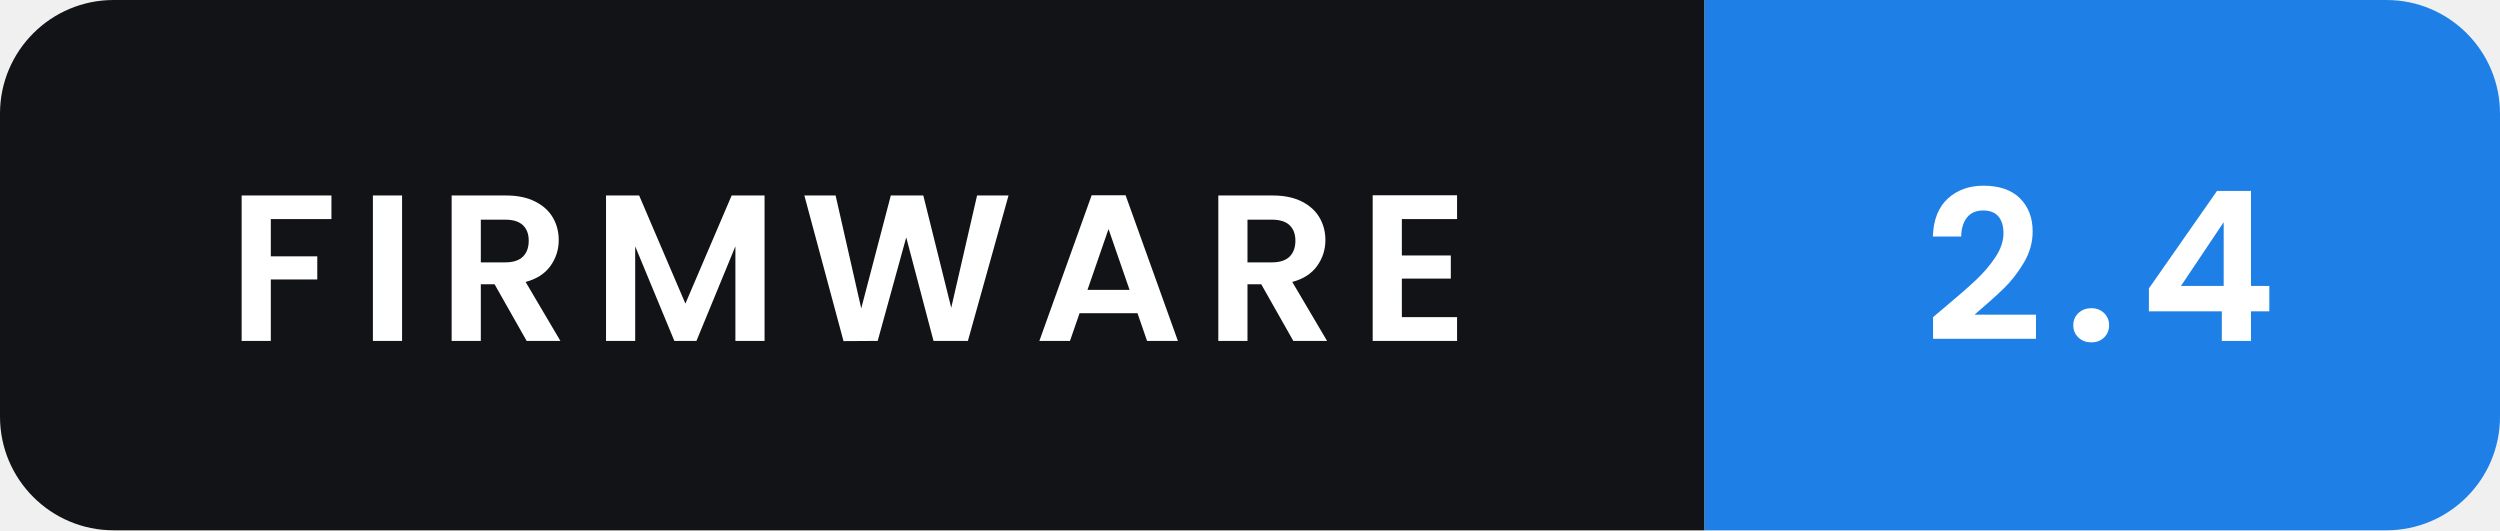
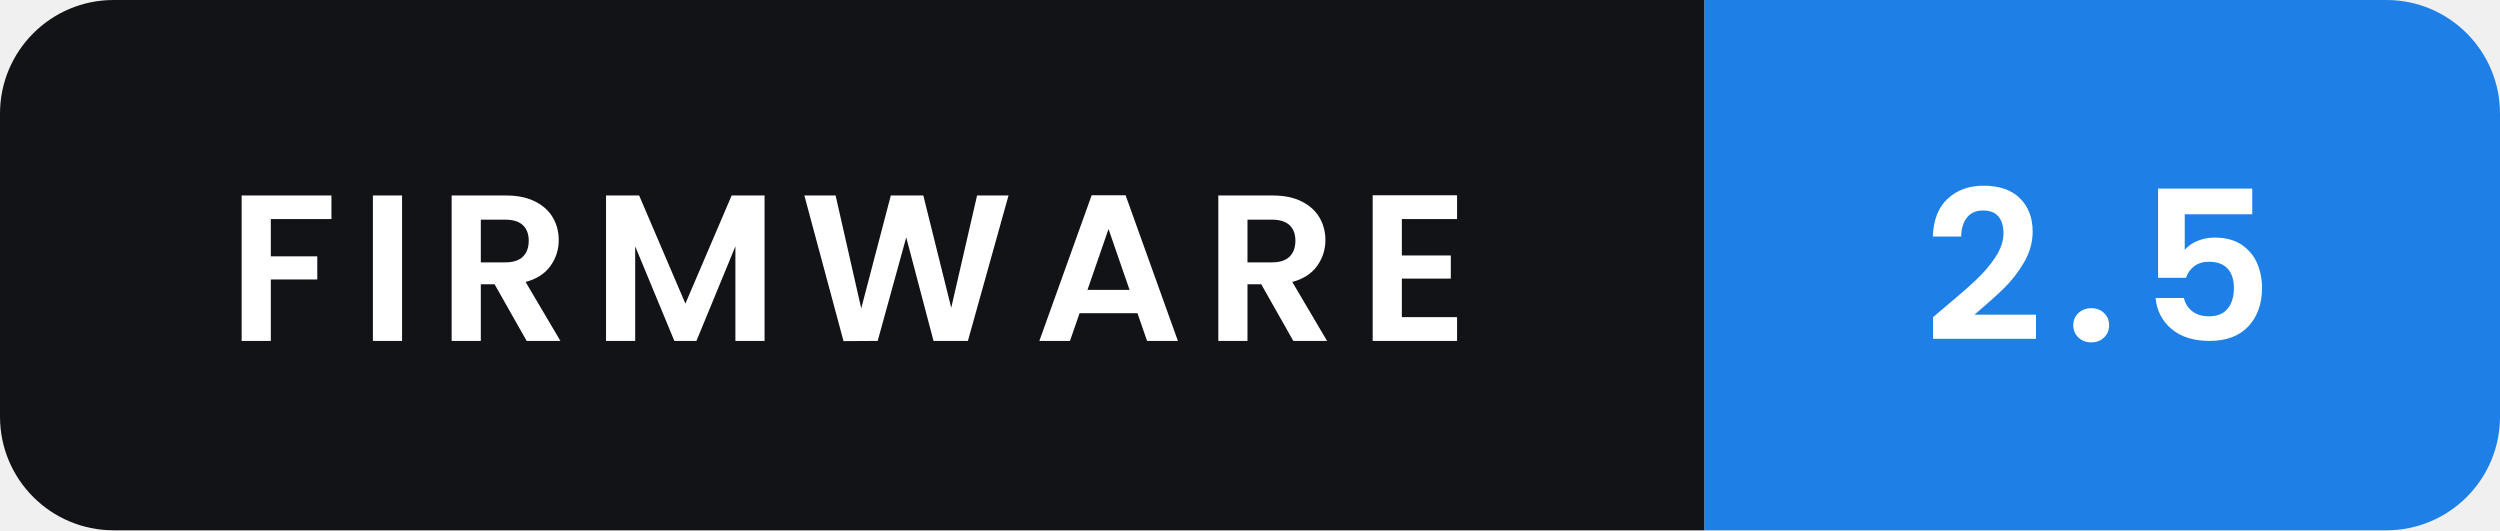
- <svg xmlns="http://www.w3.org/2000/svg" width="132" height="28" viewBox="0 0 132 28" role="img" aria-label="FIRMWARE: 2.4">
+ <svg xmlns="http://www.w3.org/2000/svg" width="132" height="28" viewBox="0 0 132 28" role="img" aria-label="FIRMWARE: 2.5">
  <clipPath id="r">
    <rect width="132" height="28" rx="6" />
  </clipPath>
  <g clip-path="url(#r)">
    <rect width="90" height="28" fill="#121316" />
-     <rect x="90" width="44" height="28" fill="#1E80E6" />
+     <rect x="90" width="43" height="28" fill="#1E80E6" />
  </g>
  <path d="M17.5 10.322V11.565H14.299V13.534H16.752V14.755H14.299V18.0H12.759V10.322ZM21.229 10.322V18.0H19.689V10.322ZM27.807 18.0 26.113 15.008H25.387V18.0H23.847V10.322H26.729Q27.62 10.322 28.247 10.636Q28.874 10.949 29.188 11.483Q29.501 12.016 29.501 12.676Q29.501 13.435 29.061 14.046Q28.621 14.656 27.752 14.887L29.589 18.0ZM25.387 13.853H26.674Q27.301 13.853 27.609 13.551Q27.917 13.248 27.917 12.709Q27.917 12.181 27.609 11.89Q27.301 11.598 26.674 11.598H25.387ZM40.369 10.322V18.0H38.829V13.006L36.772 18.0H35.606L33.538 13.006V18.0H31.998V10.322H33.747L36.189 16.031L38.631 10.322ZM53.25 10.322 51.105 18.0H49.29L47.849 12.533L46.342 18.0L44.538 18.011L42.47 10.322H44.12L45.473 16.284L47.035 10.322H48.751L50.225 16.251L51.589 10.322ZM60.059 16.537H57.001L56.495 18.0H54.878L57.639 10.311H59.432L62.193 18.0H60.565ZM59.641 15.305 58.53 12.093 57.419 15.305ZM68.287 18.0 66.593 15.008H65.867V18.0H64.327V10.322H67.209Q68.1 10.322 68.727 10.636Q69.354 10.949 69.667 11.483Q69.981 12.016 69.981 12.676Q69.981 13.435 69.541 14.046Q69.101 14.656 68.232 14.887L70.069 18.0ZM65.867 13.853H67.154Q67.781 13.853 68.089 13.551Q68.397 13.248 68.397 12.709Q68.397 12.181 68.089 11.89Q67.781 11.598 67.154 11.598H65.867ZM74.018 11.565V13.49H76.603V14.711H74.018V16.746H76.933V18.0H72.478V10.311H76.933V11.565Z" fill="#fff" />
-   <path d="M102.638 16.262Q103.694 15.382 104.321 14.793Q104.948 14.205 105.366 13.567Q105.784 12.929 105.784 12.313Q105.784 11.752 105.52 11.433Q105.256 11.114 104.706 11.114Q104.156 11.114 103.859 11.482Q103.562 11.851 103.551 12.489H102.055Q102.099 11.169 102.841 10.487Q103.584 9.805 104.728 9.805Q105.982 9.805 106.653 10.47Q107.324 11.136 107.324 12.225Q107.324 13.083 106.862 13.864Q106.4 14.645 105.806 15.223Q105.212 15.8 104.255 16.614H107.5V17.89H102.066V16.746ZM109.469 17.175Q109.469 16.79 109.738 16.532Q110.008 16.273 110.426 16.273Q110.833 16.273 111.097 16.532Q111.361 16.79 111.361 17.175Q111.361 17.56 111.097 17.819Q110.833 18.077 110.426 18.077Q110.008 18.077 109.738 17.819Q109.469 17.56 109.469 17.175ZM113.462 16.438V15.228L117.059 10.08H118.852V15.096H119.82V16.438H118.852V18.0H117.312V16.438ZM117.411 11.73 115.156 15.096H117.411Z" fill="#fff" />
+   <path d="M102.638 16.262Q103.694 15.382 104.321 14.793Q104.948 14.205 105.366 13.567Q105.784 12.929 105.784 12.313Q105.784 11.752 105.52 11.433Q105.256 11.114 104.706 11.114Q104.156 11.114 103.859 11.482Q103.562 11.851 103.551 12.489H102.055Q102.099 11.169 102.841 10.487Q103.584 9.805 104.728 9.805Q105.982 9.805 106.653 10.47Q107.324 11.136 107.324 12.225Q107.324 13.083 106.862 13.864Q106.4 14.645 105.806 15.223Q105.212 15.8 104.255 16.614H107.5V17.89H102.066V16.746ZM109.469 17.175Q109.469 16.79 109.738 16.532Q110.008 16.273 110.426 16.273Q110.833 16.273 111.097 16.532Q111.361 16.79 111.361 17.175Q111.361 17.56 111.097 17.819Q110.833 18.077 110.426 18.077Q110.008 18.077 109.738 17.819Q109.469 17.56 109.469 17.175ZM118.918 11.312H115.354V13.193Q115.585 12.907 116.014 12.726Q116.443 12.544 116.927 12.544Q117.807 12.544 118.368 12.929Q118.929 13.314 119.182 13.913Q119.435 14.513 119.435 15.195Q119.435 16.46 118.714 17.23Q117.994 18.0 116.663 18.0Q115.409 18.0 114.661 17.373Q113.913 16.746 113.814 15.734H115.31Q115.409 16.174 115.755 16.438Q116.102 16.702 116.641 16.702Q117.29 16.702 117.62 16.295Q117.95 15.888 117.95 15.217Q117.95 14.535 117.614 14.178Q117.279 13.82 116.63 13.82Q116.168 13.82 115.86 14.051Q115.552 14.282 115.42 14.667H113.946V9.959H118.918Z" fill="#fff" />
</svg>
